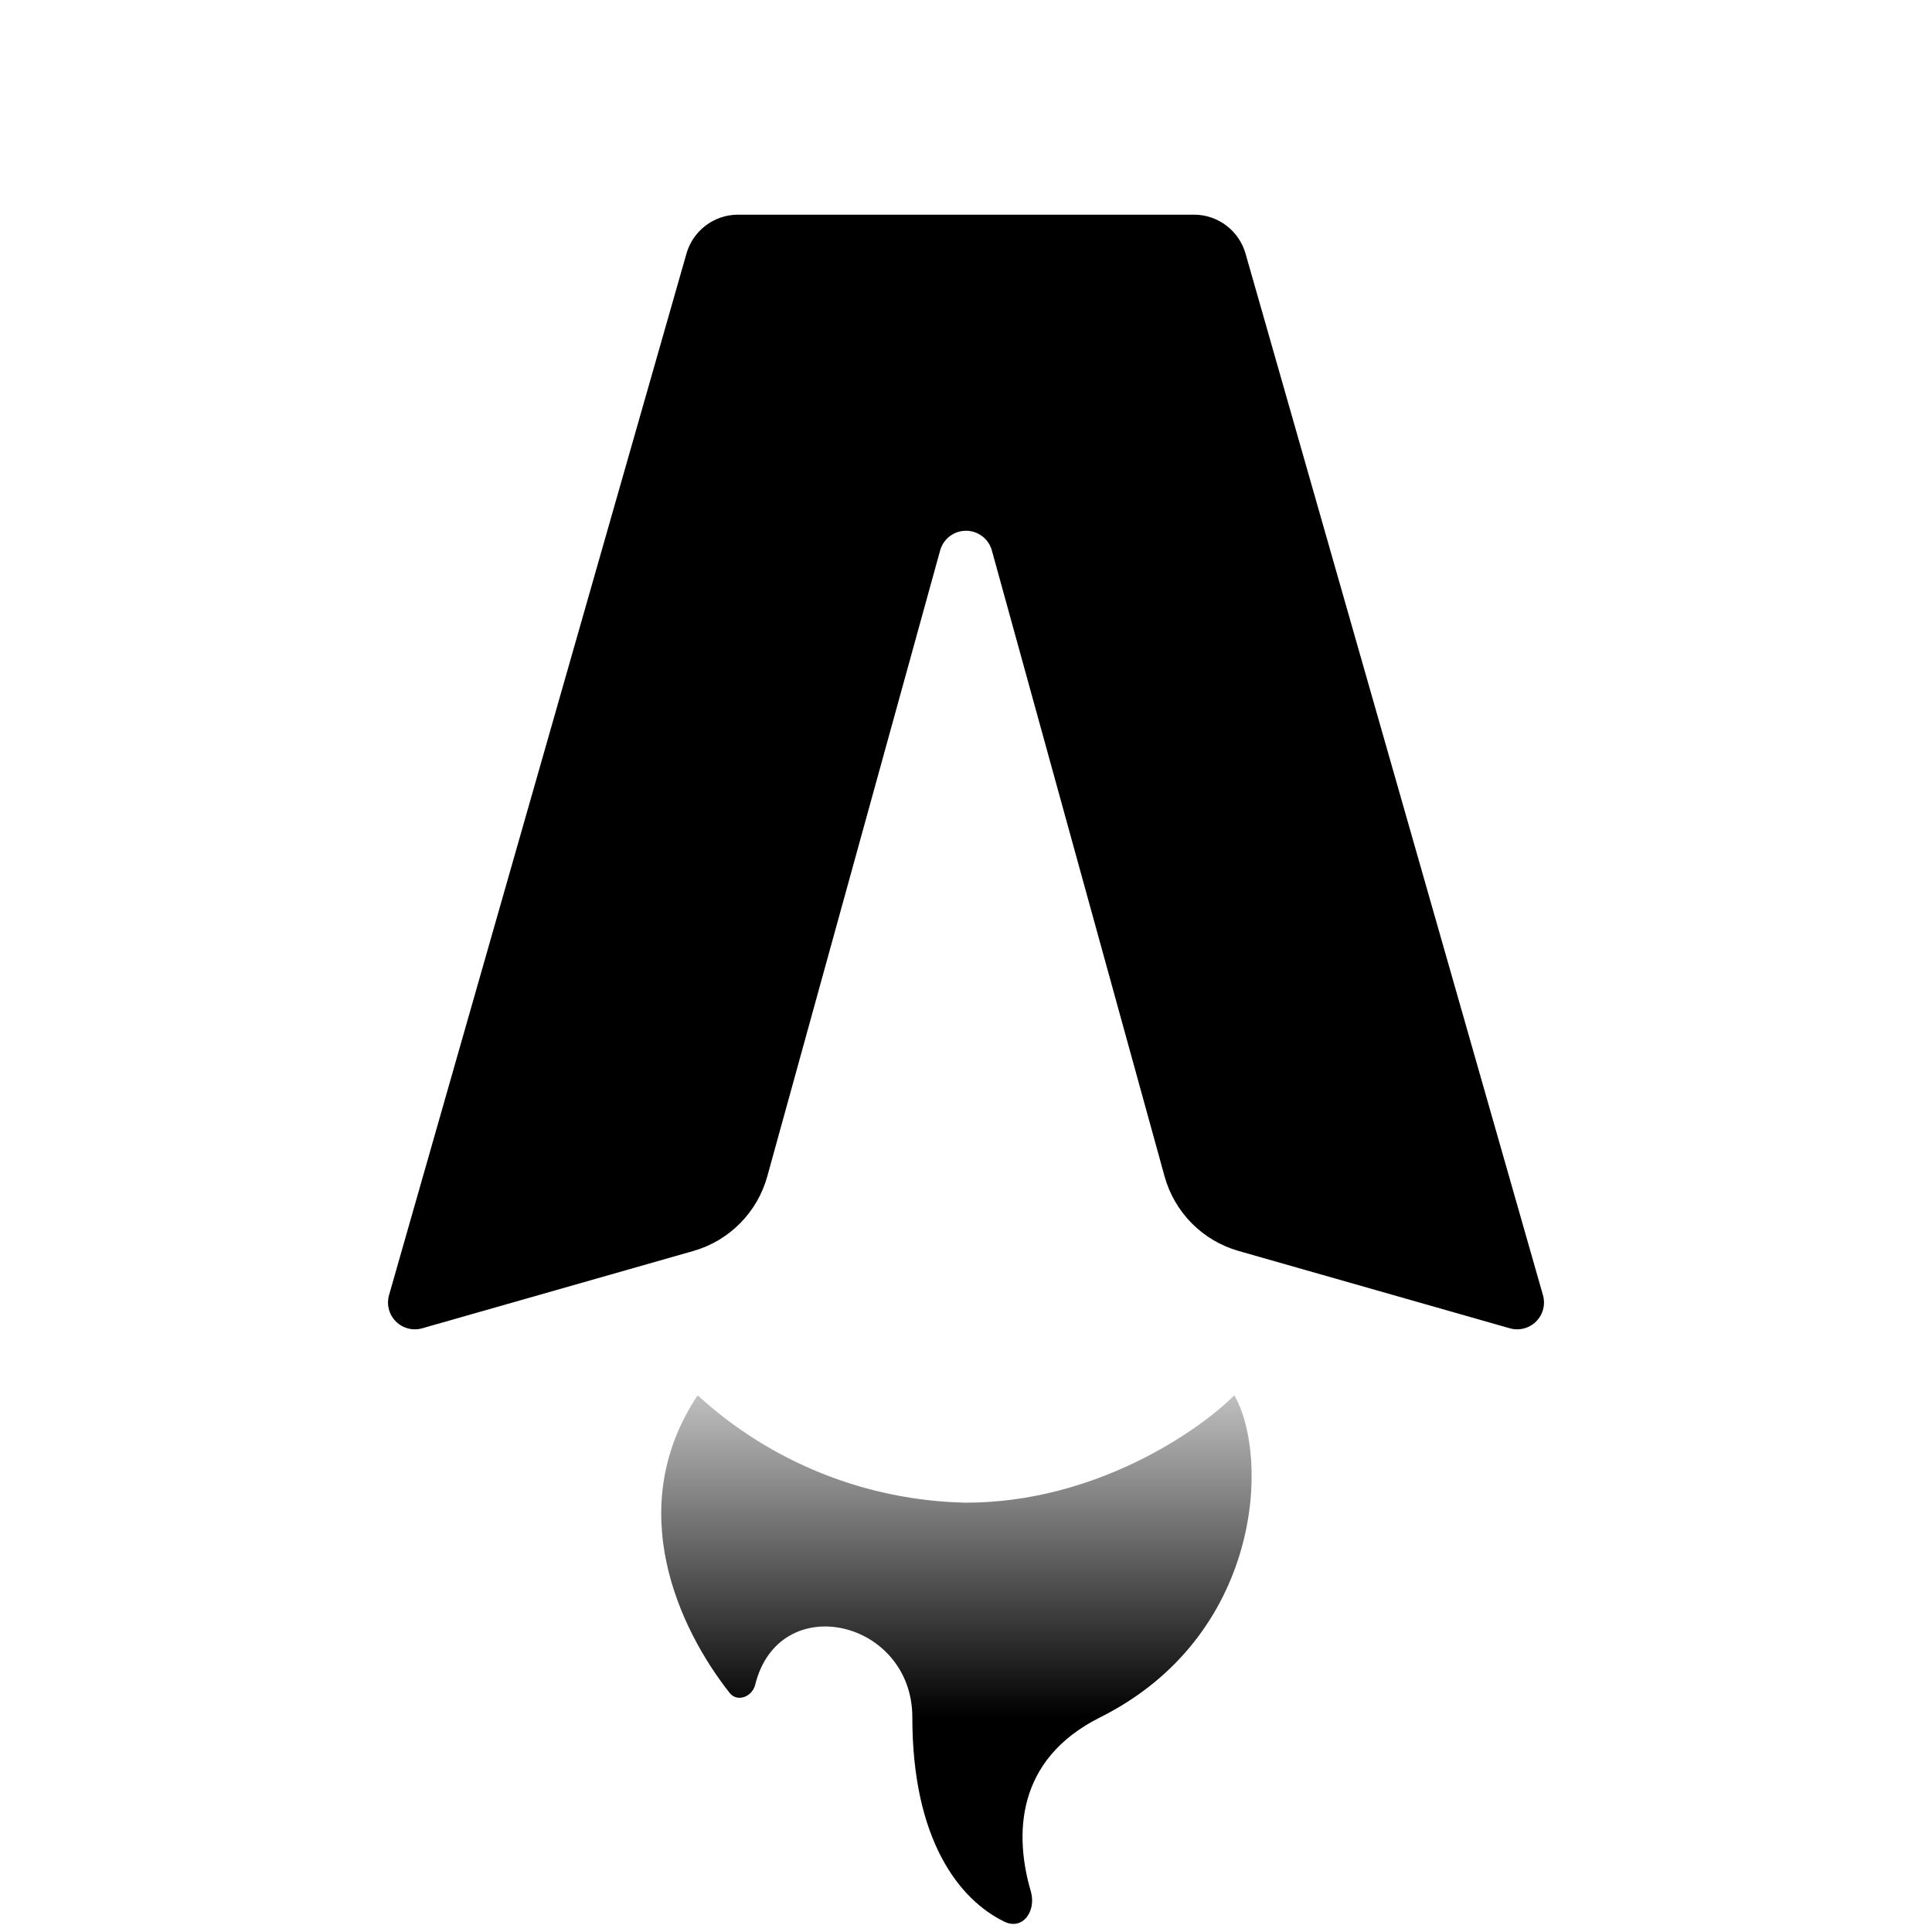
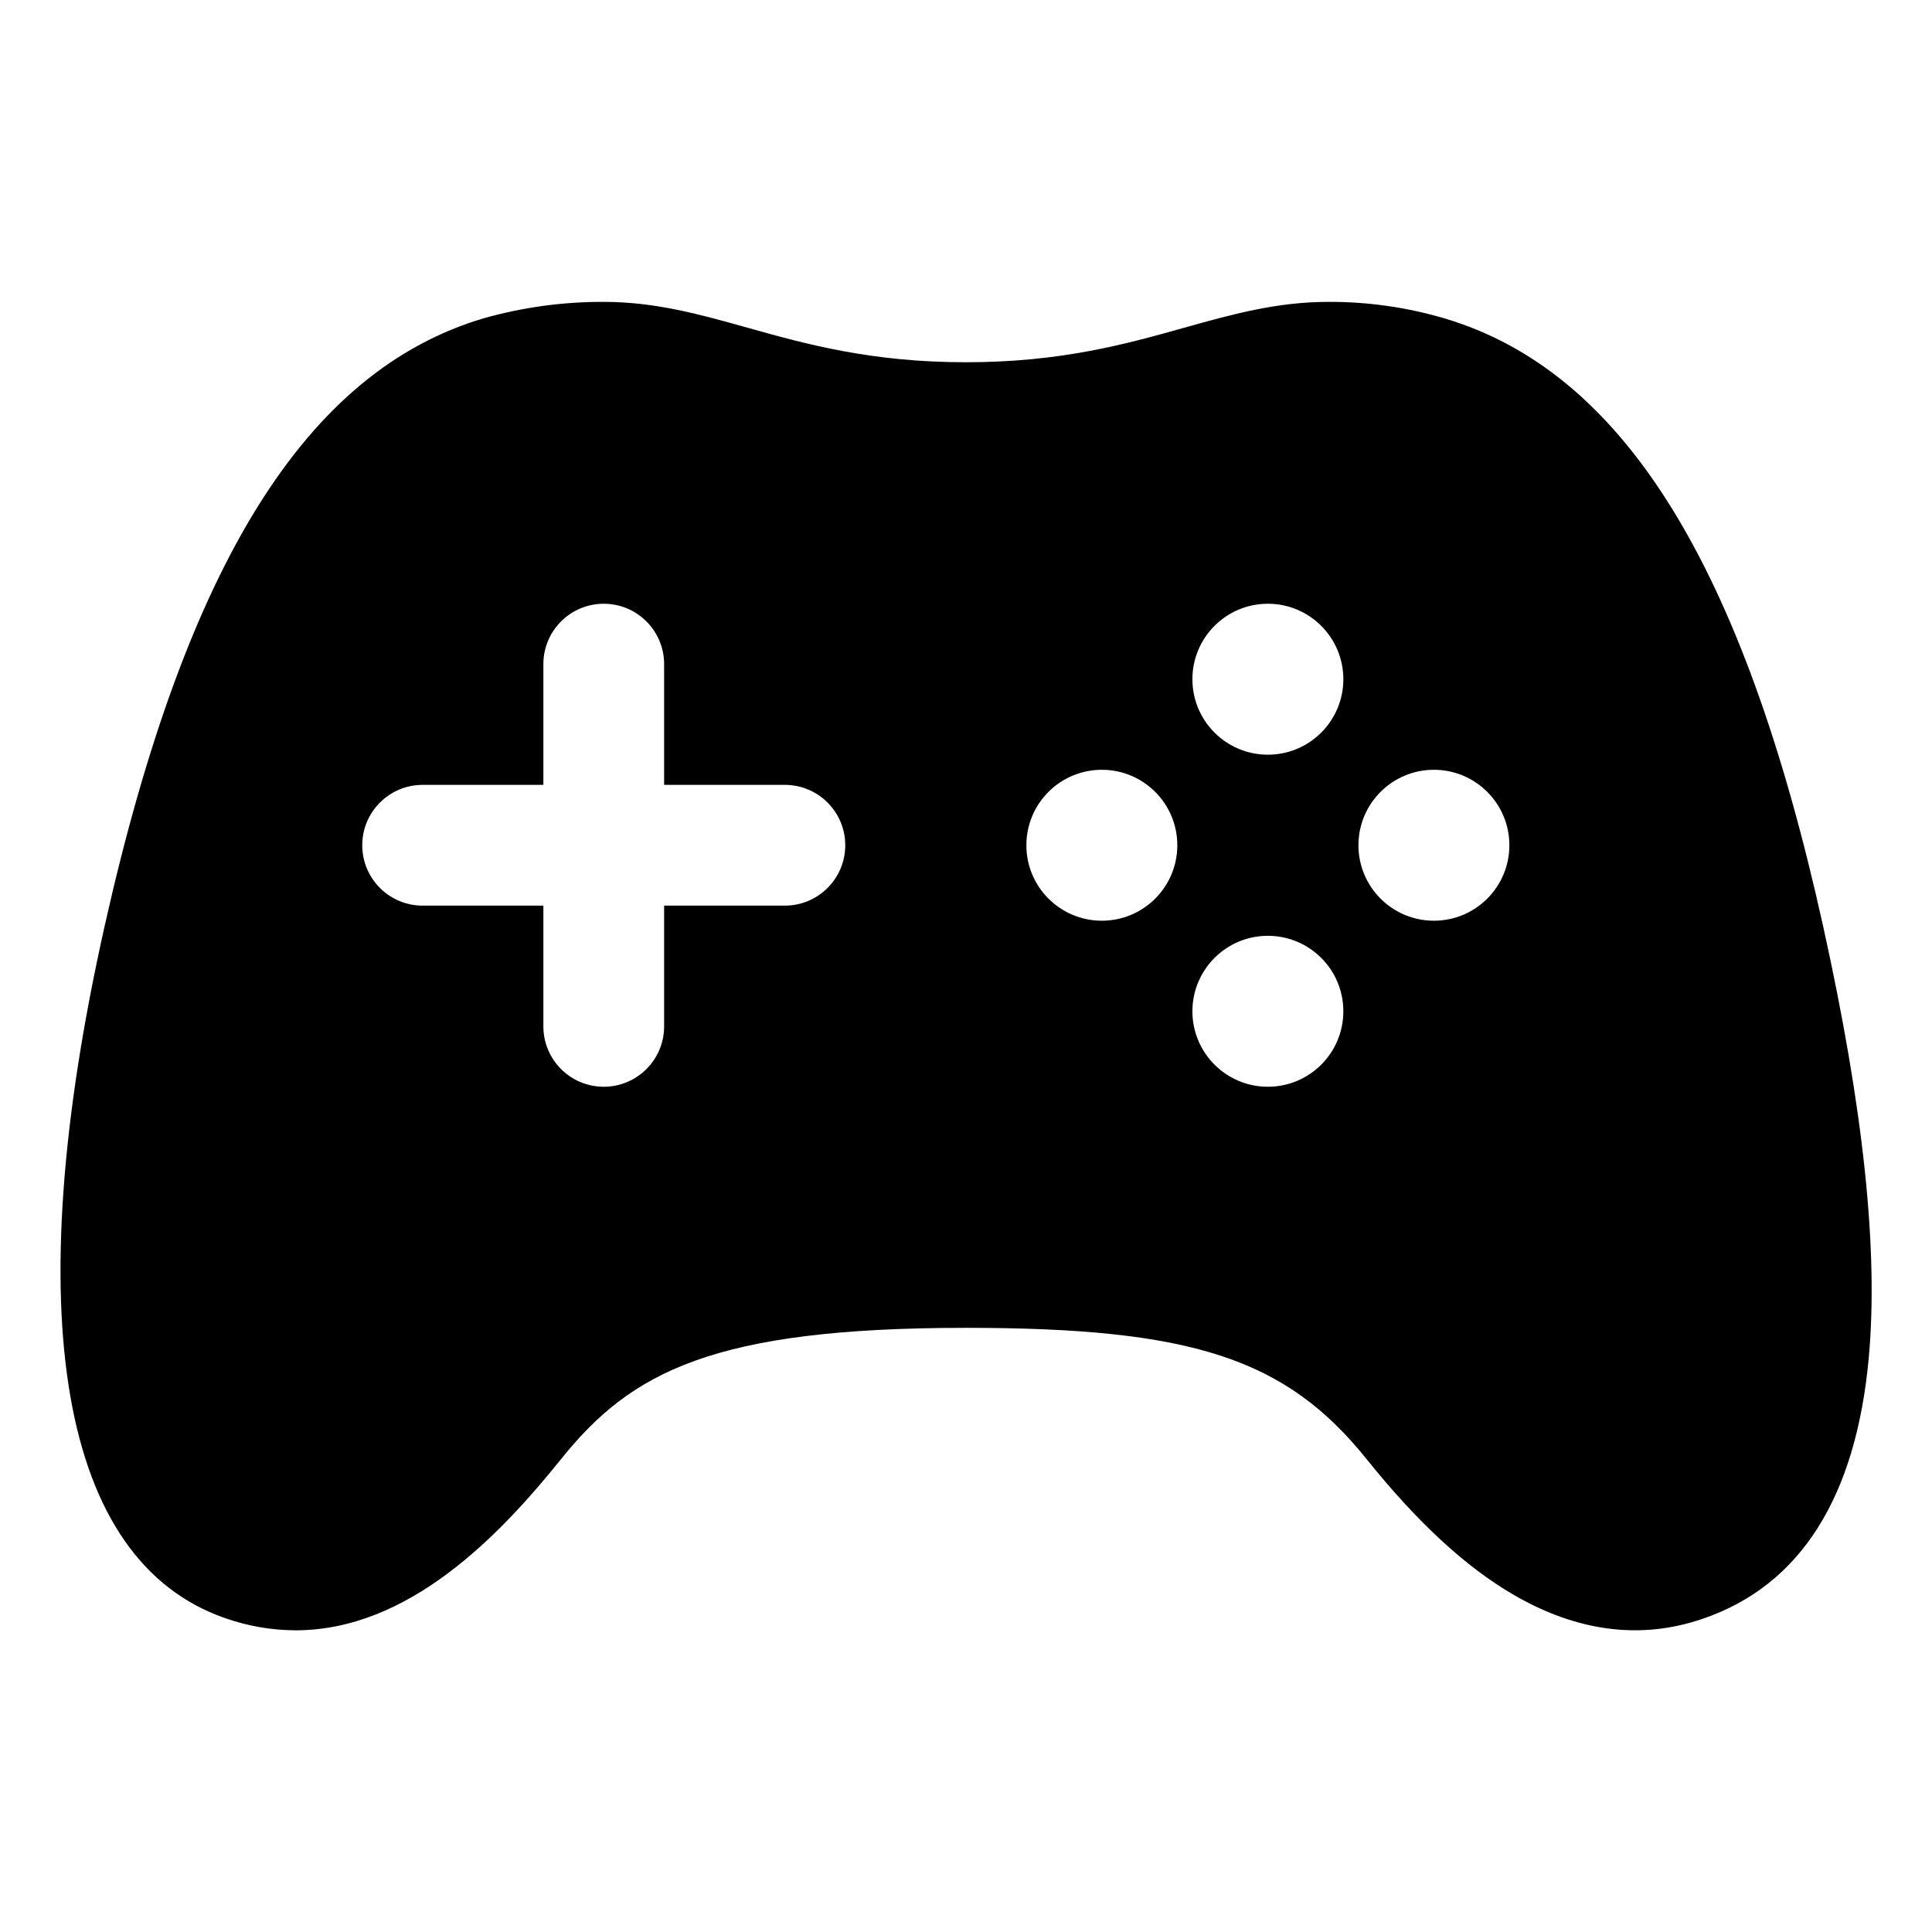
- <svg xmlns="http://www.w3.org/2000/svg" fill="none" viewBox="0 0 36 36">
-   <path fill="#000" d="M22.25 4h-8.5a1 1 0 0 0-.96.73l-5.54 19.4a.5.5 0 0 0 .62.62l5.05-1.44a2 2 0 0 0 1.38-1.4l3.22-11.66a.5.5 0 0 1 .96 0l3.22 11.67a2 2 0 0 0 1.38 1.39l5.05 1.44a.5.5 0 0 0 .62-.62l-5.54-19.4a1 1 0 0 0-.96-.73Z" />
-   <path fill="url(#gradient)" d="M18 28a7.63 7.63 0 0 1-5-2c-1.4 2.1-.35 4.35.6 5.55.14.17.41.07.47-.15.44-1.8 2.93-1.22 2.93.6 0 2.28.87 3.4 1.72 3.81.34.16.59-.2.49-.56-.31-1.05-.29-2.46 1.29-3.25 3-1.5 3.17-4.83 2.5-6-.67.67-2.6 2-5 2Z" />
-   <defs>
-     <linearGradient id="gradient" x1="16" x2="16" y1="32" y2="24" gradientUnits="userSpaceOnUse">
-       <stop stop-color="#000" />
-       <stop offset="1" stop-color="#000" stop-opacity="0" />
-     </linearGradient>
-   </defs>
-   <style>
-     @media (prefers-color-scheme:dark){:root{filter:invert(100%)}}
-   </style>
+ <svg xmlns="http://www.w3.org/2000/svg" width="512px" height="512px" viewBox="0 0 512 512">
+   <path d="M483.13,245.38C461.92,149.49,430,98.31,382.65,84.33A107.13,107.13,0,0,0,352,80c-13.71,0-25.65,3.34-38.28,6.88C298.5,91.15,281.21,96,256,96s-42.51-4.84-57.76-9.11C185.6,83.34,173.67,80,160,80a115.74,115.74,0,0,0-31.73,4.32c-47.1,13.92-79,65.08-100.52,161C4.61,348.54,16,413.71,59.69,428.83a56.62,56.62,0,0,0,18.64,3.22c29.93,0,53.93-24.93,70.33-45.34,18.53-23.1,40.22-34.82,107.34-34.82,59.95,0,84.76,8.13,106.19,34.82,13.47,16.78,26.2,28.52,38.9,35.91,16.89,9.82,33.77,12,50.16,6.37,25.82-8.81,40.62-32.1,44-69.24C497.82,331.27,493.86,293.86,483.13,245.38ZM208,240H176v32a16,16,0,0,1-32,0V240H112a16,16,0,0,1,0-32h32V176a16,16,0,0,1,32,0v32h32a16,16,0,0,1,0,32Zm84,4a20,20,0,1,1,20-20A20,20,0,0,1,292,244Zm44,44a20,20,0,1,1,20-19.95A20,20,0,0,1,336,288Zm0-88a20,20,0,1,1,20-20A20,20,0,0,1,336,200Zm44,44a20,20,0,1,1,20-20A20,20,0,0,1,380,244Z" />
</svg>
